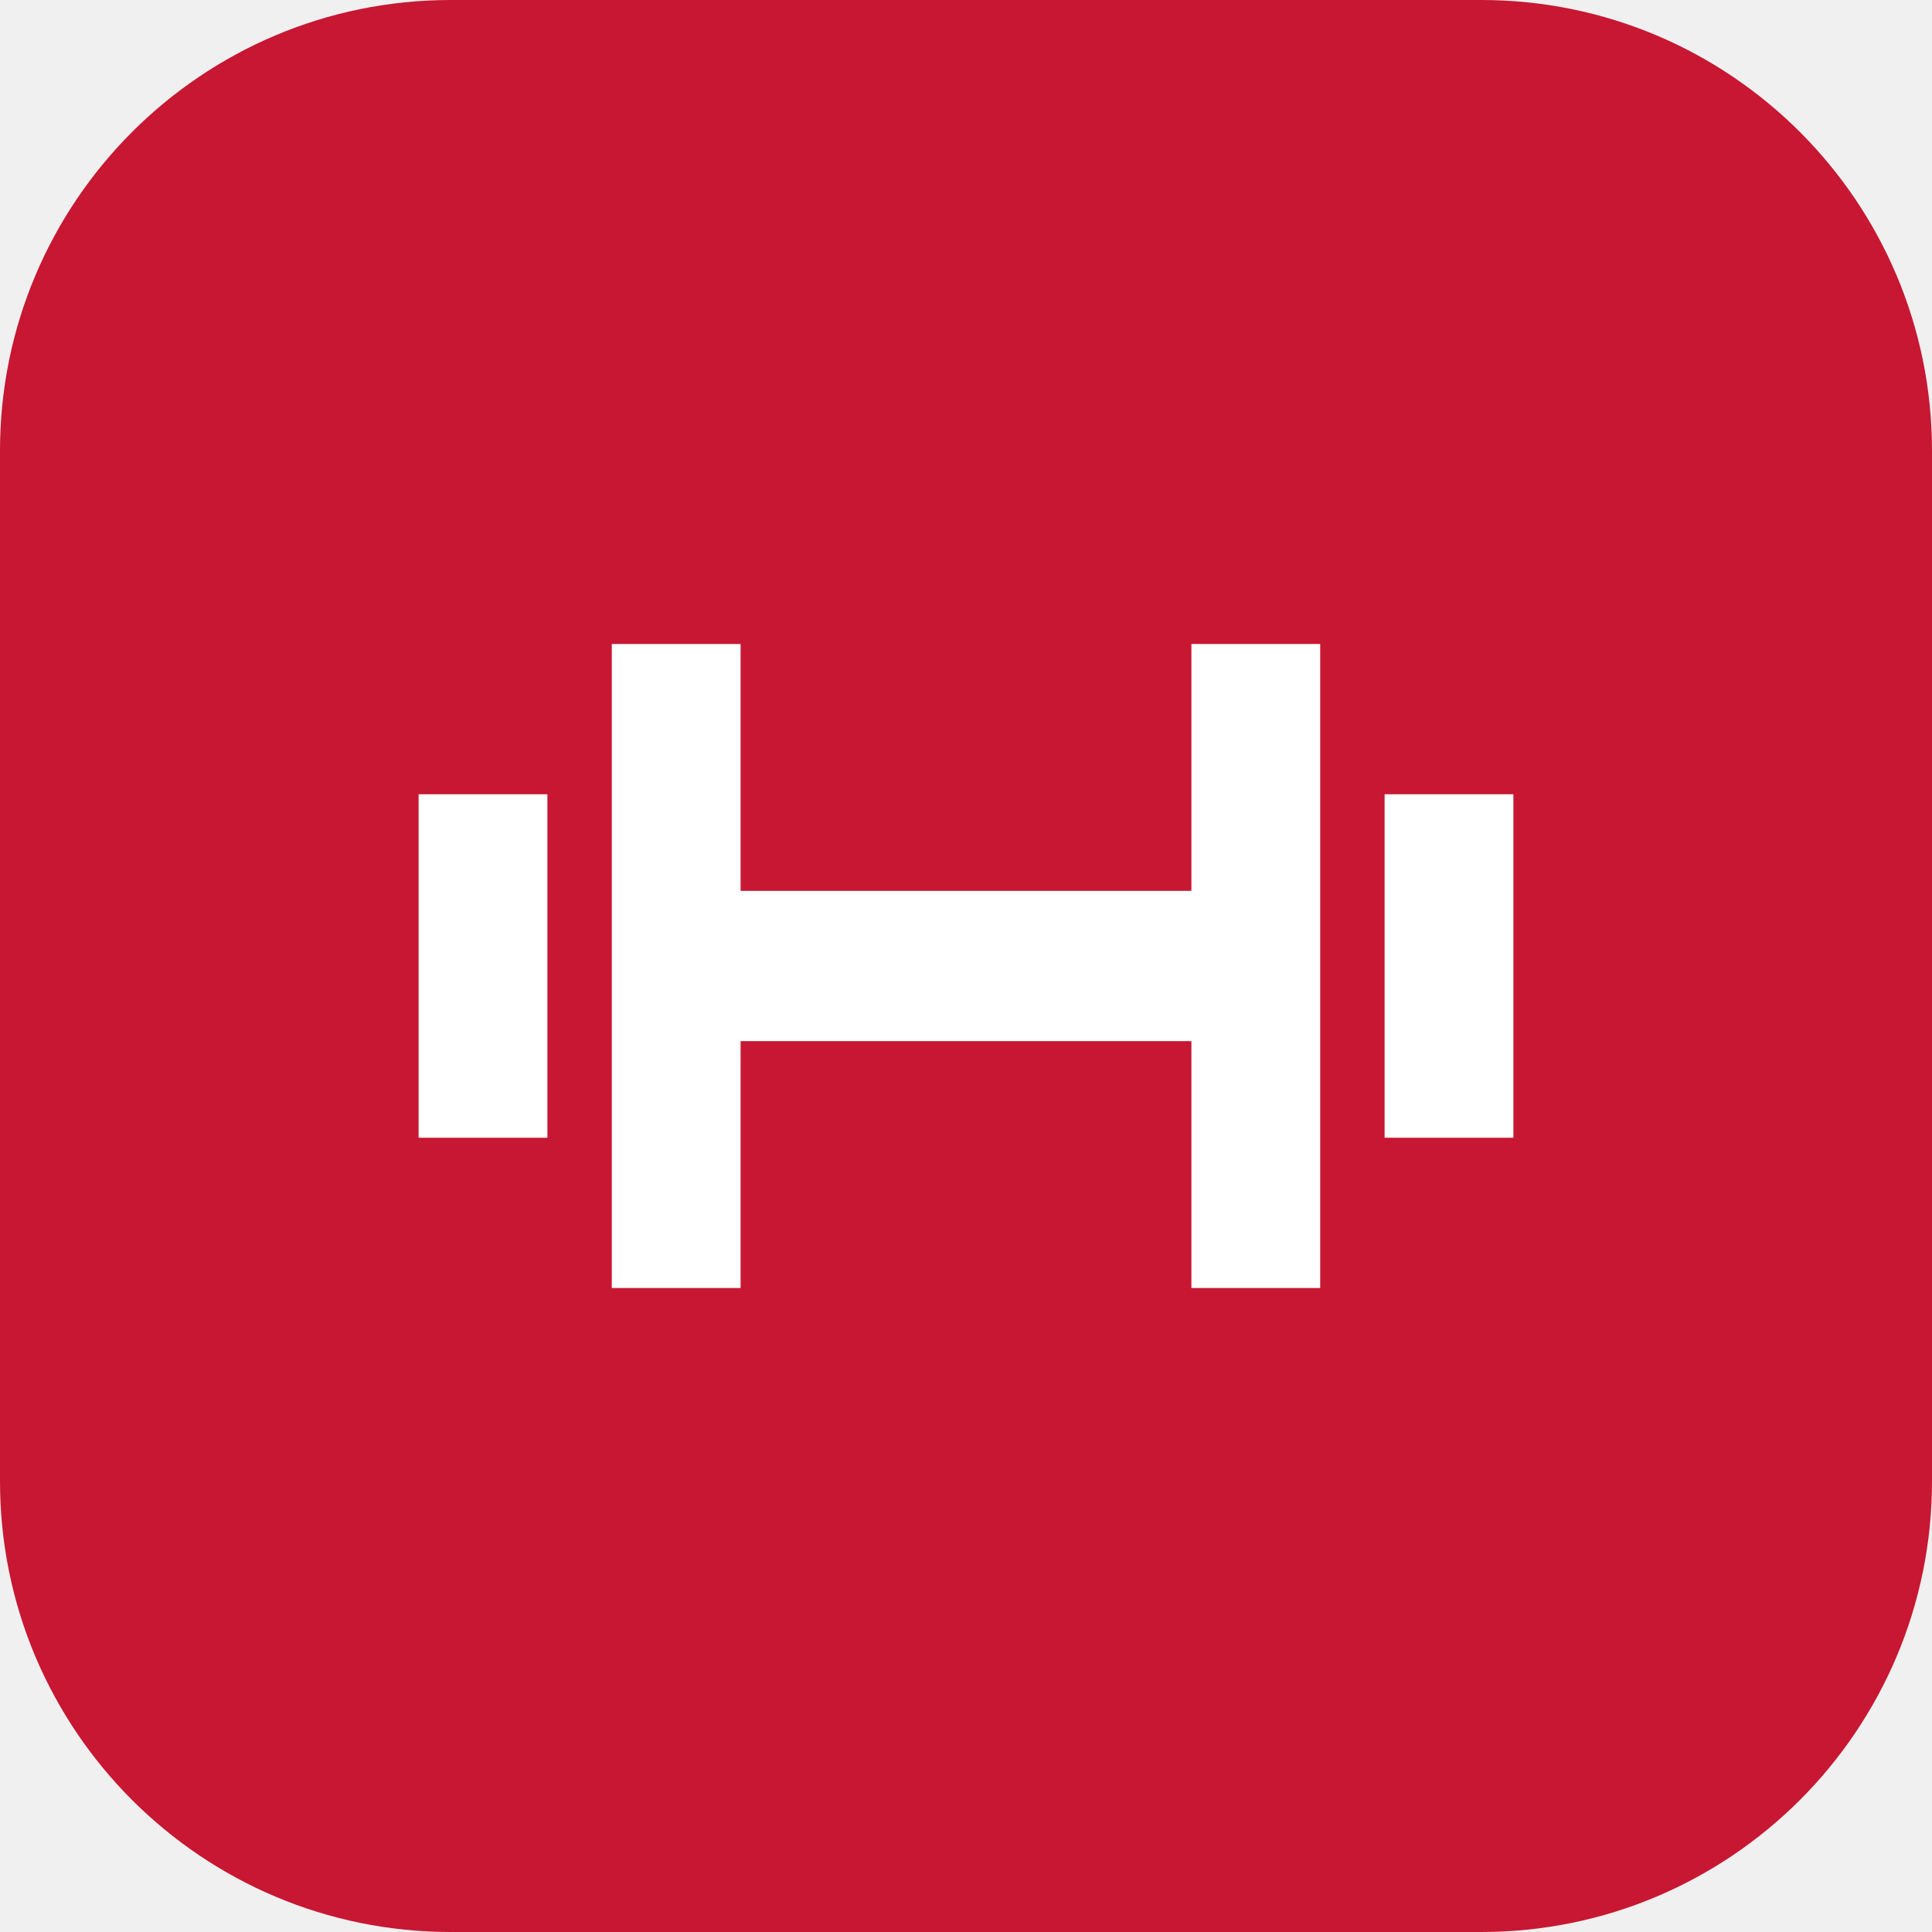
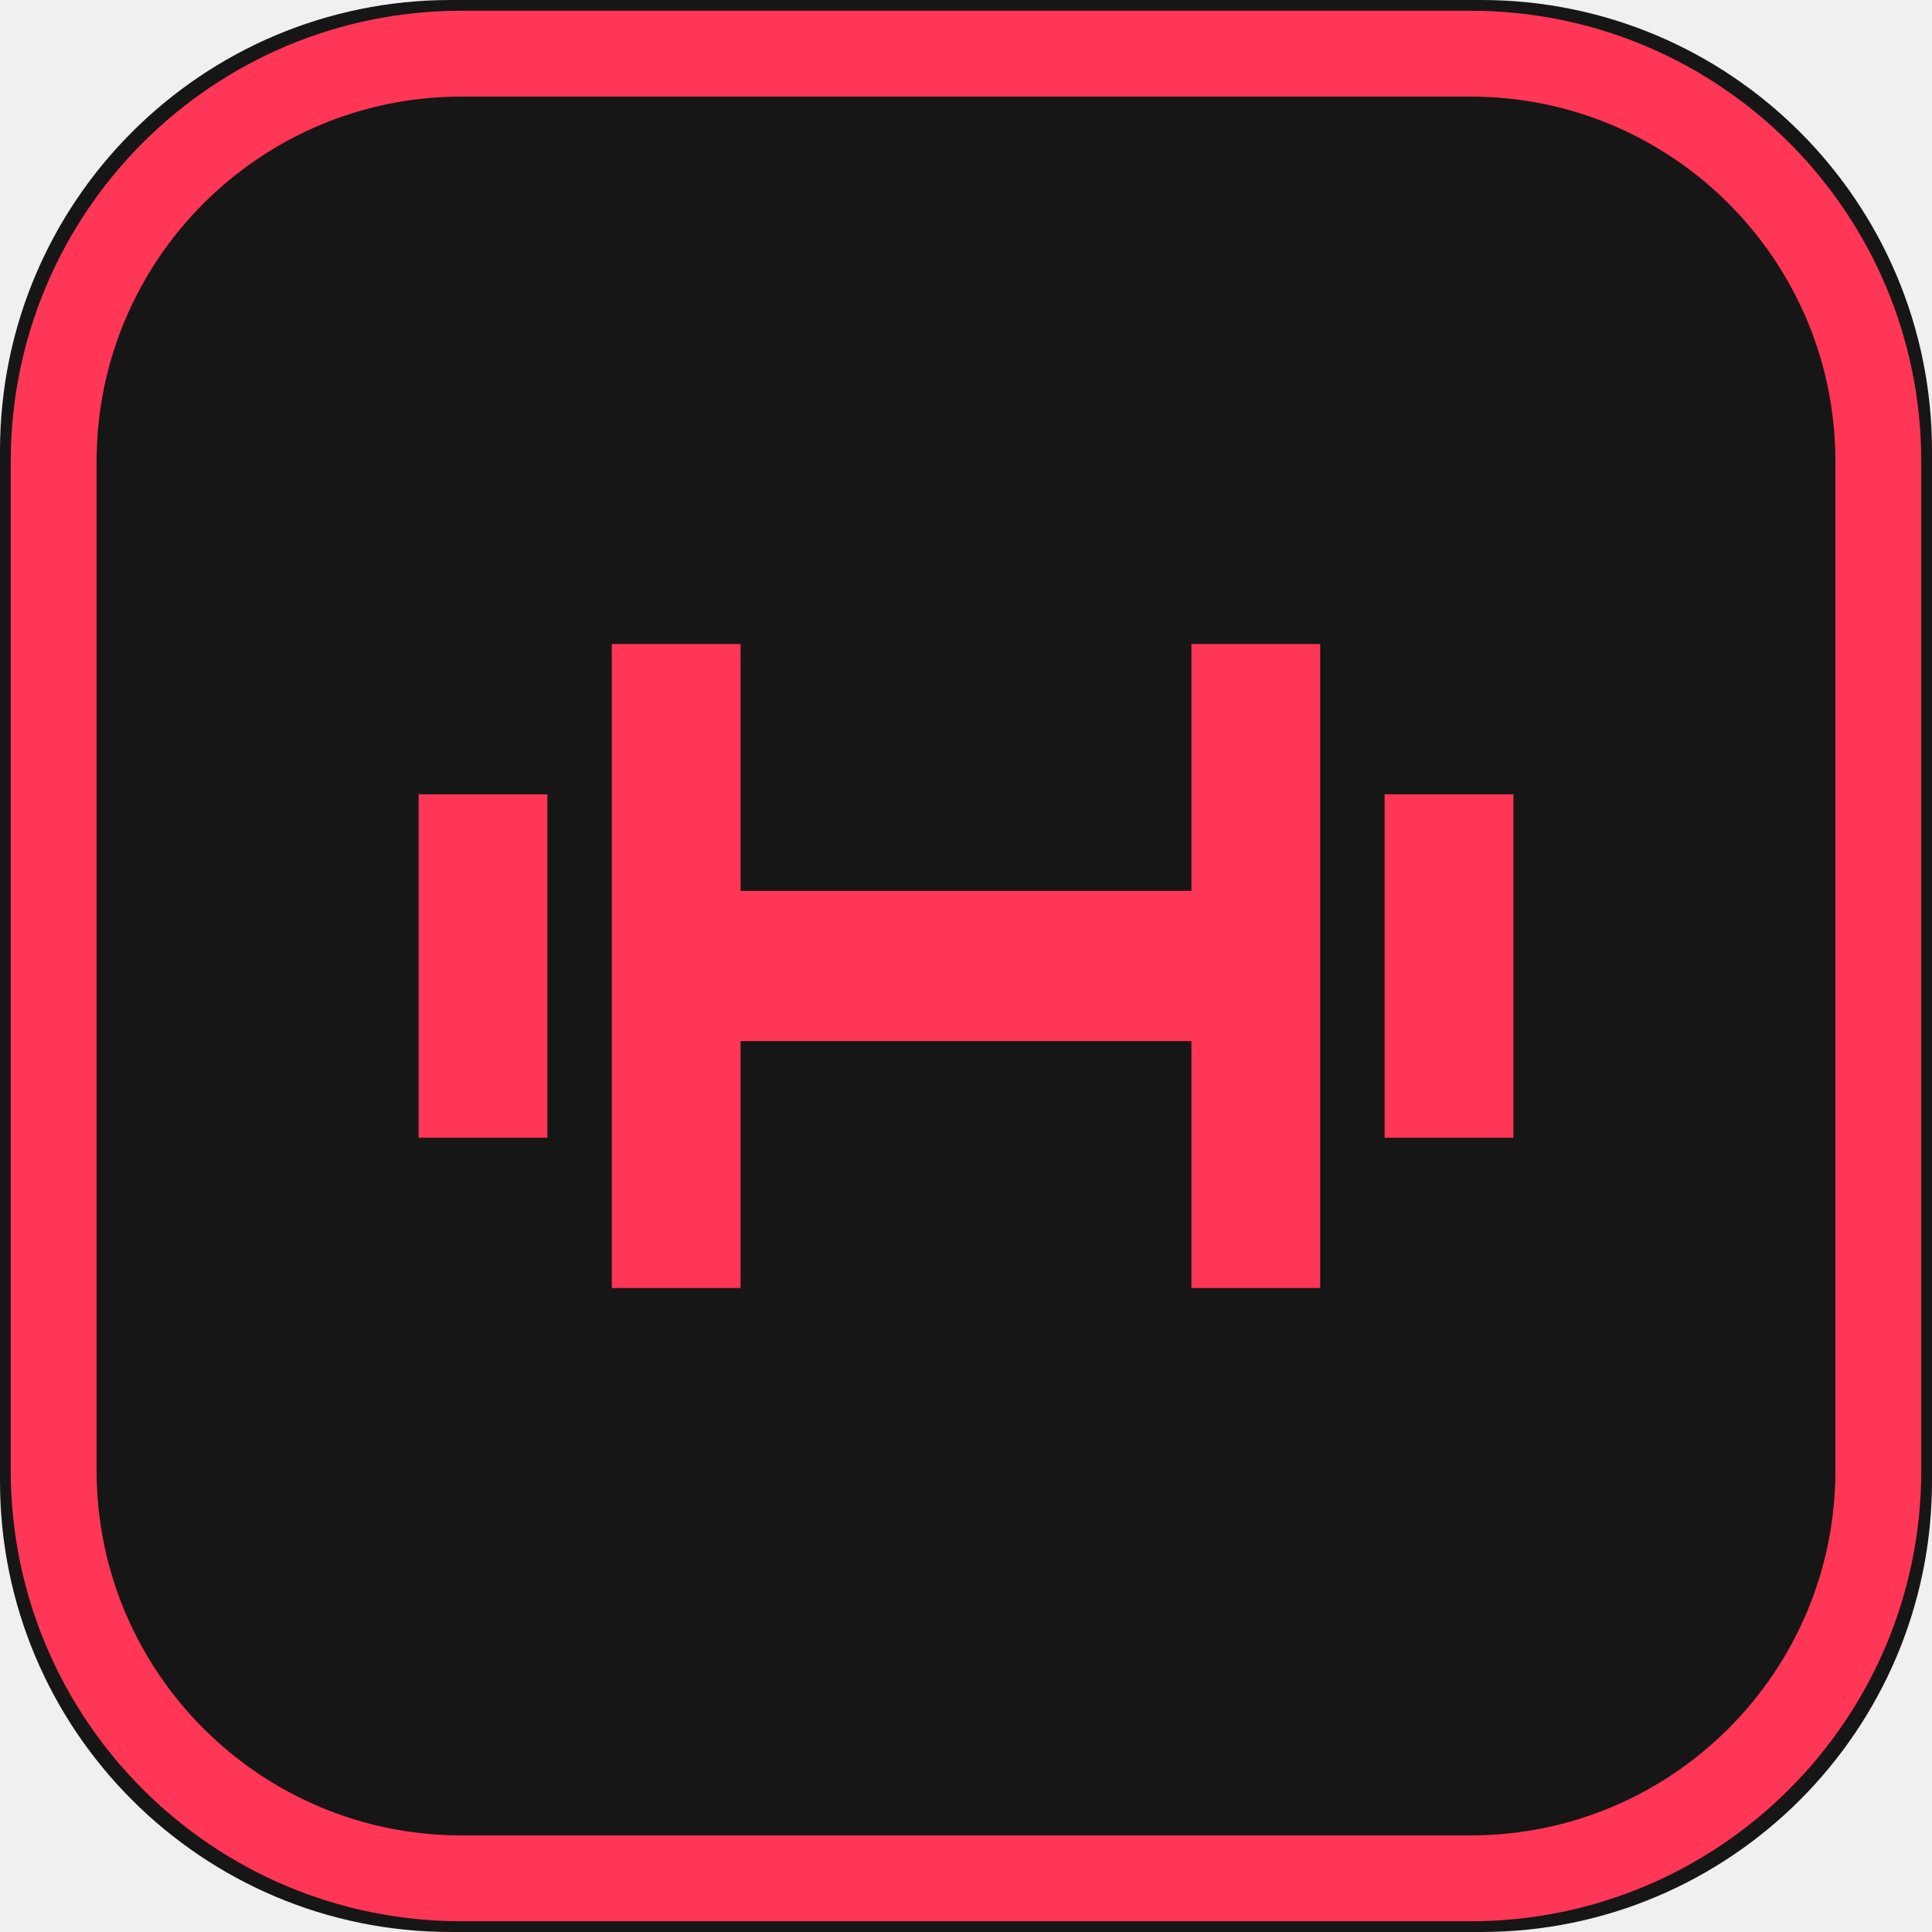
<svg xmlns="http://www.w3.org/2000/svg" viewBox="0 0 180 180">
-   <rect width="180" height="180" rx="42" fill="#c71732" />
-   <path d="M39 74h12v32H39zM57 60h12v60H57zM111 60h12v60h-12zM129 74h12v32h-12zM68 83h43v14H68z" fill="#ffffff" />
+   <rect width="180" height="180" rx="42" fill="#161616" />
+   <rect x="5" y="5" width="170" height="170" rx="38" fill="none" stroke="#ff3655" stroke-width="8" />
+   <path d="M39 74h12v32H39zM57 60h12v60H57zM111 60h12v60h-12zM129 74h12v32h-12zM68 83h43v14H68z" fill="#ff3655" />
</svg>
